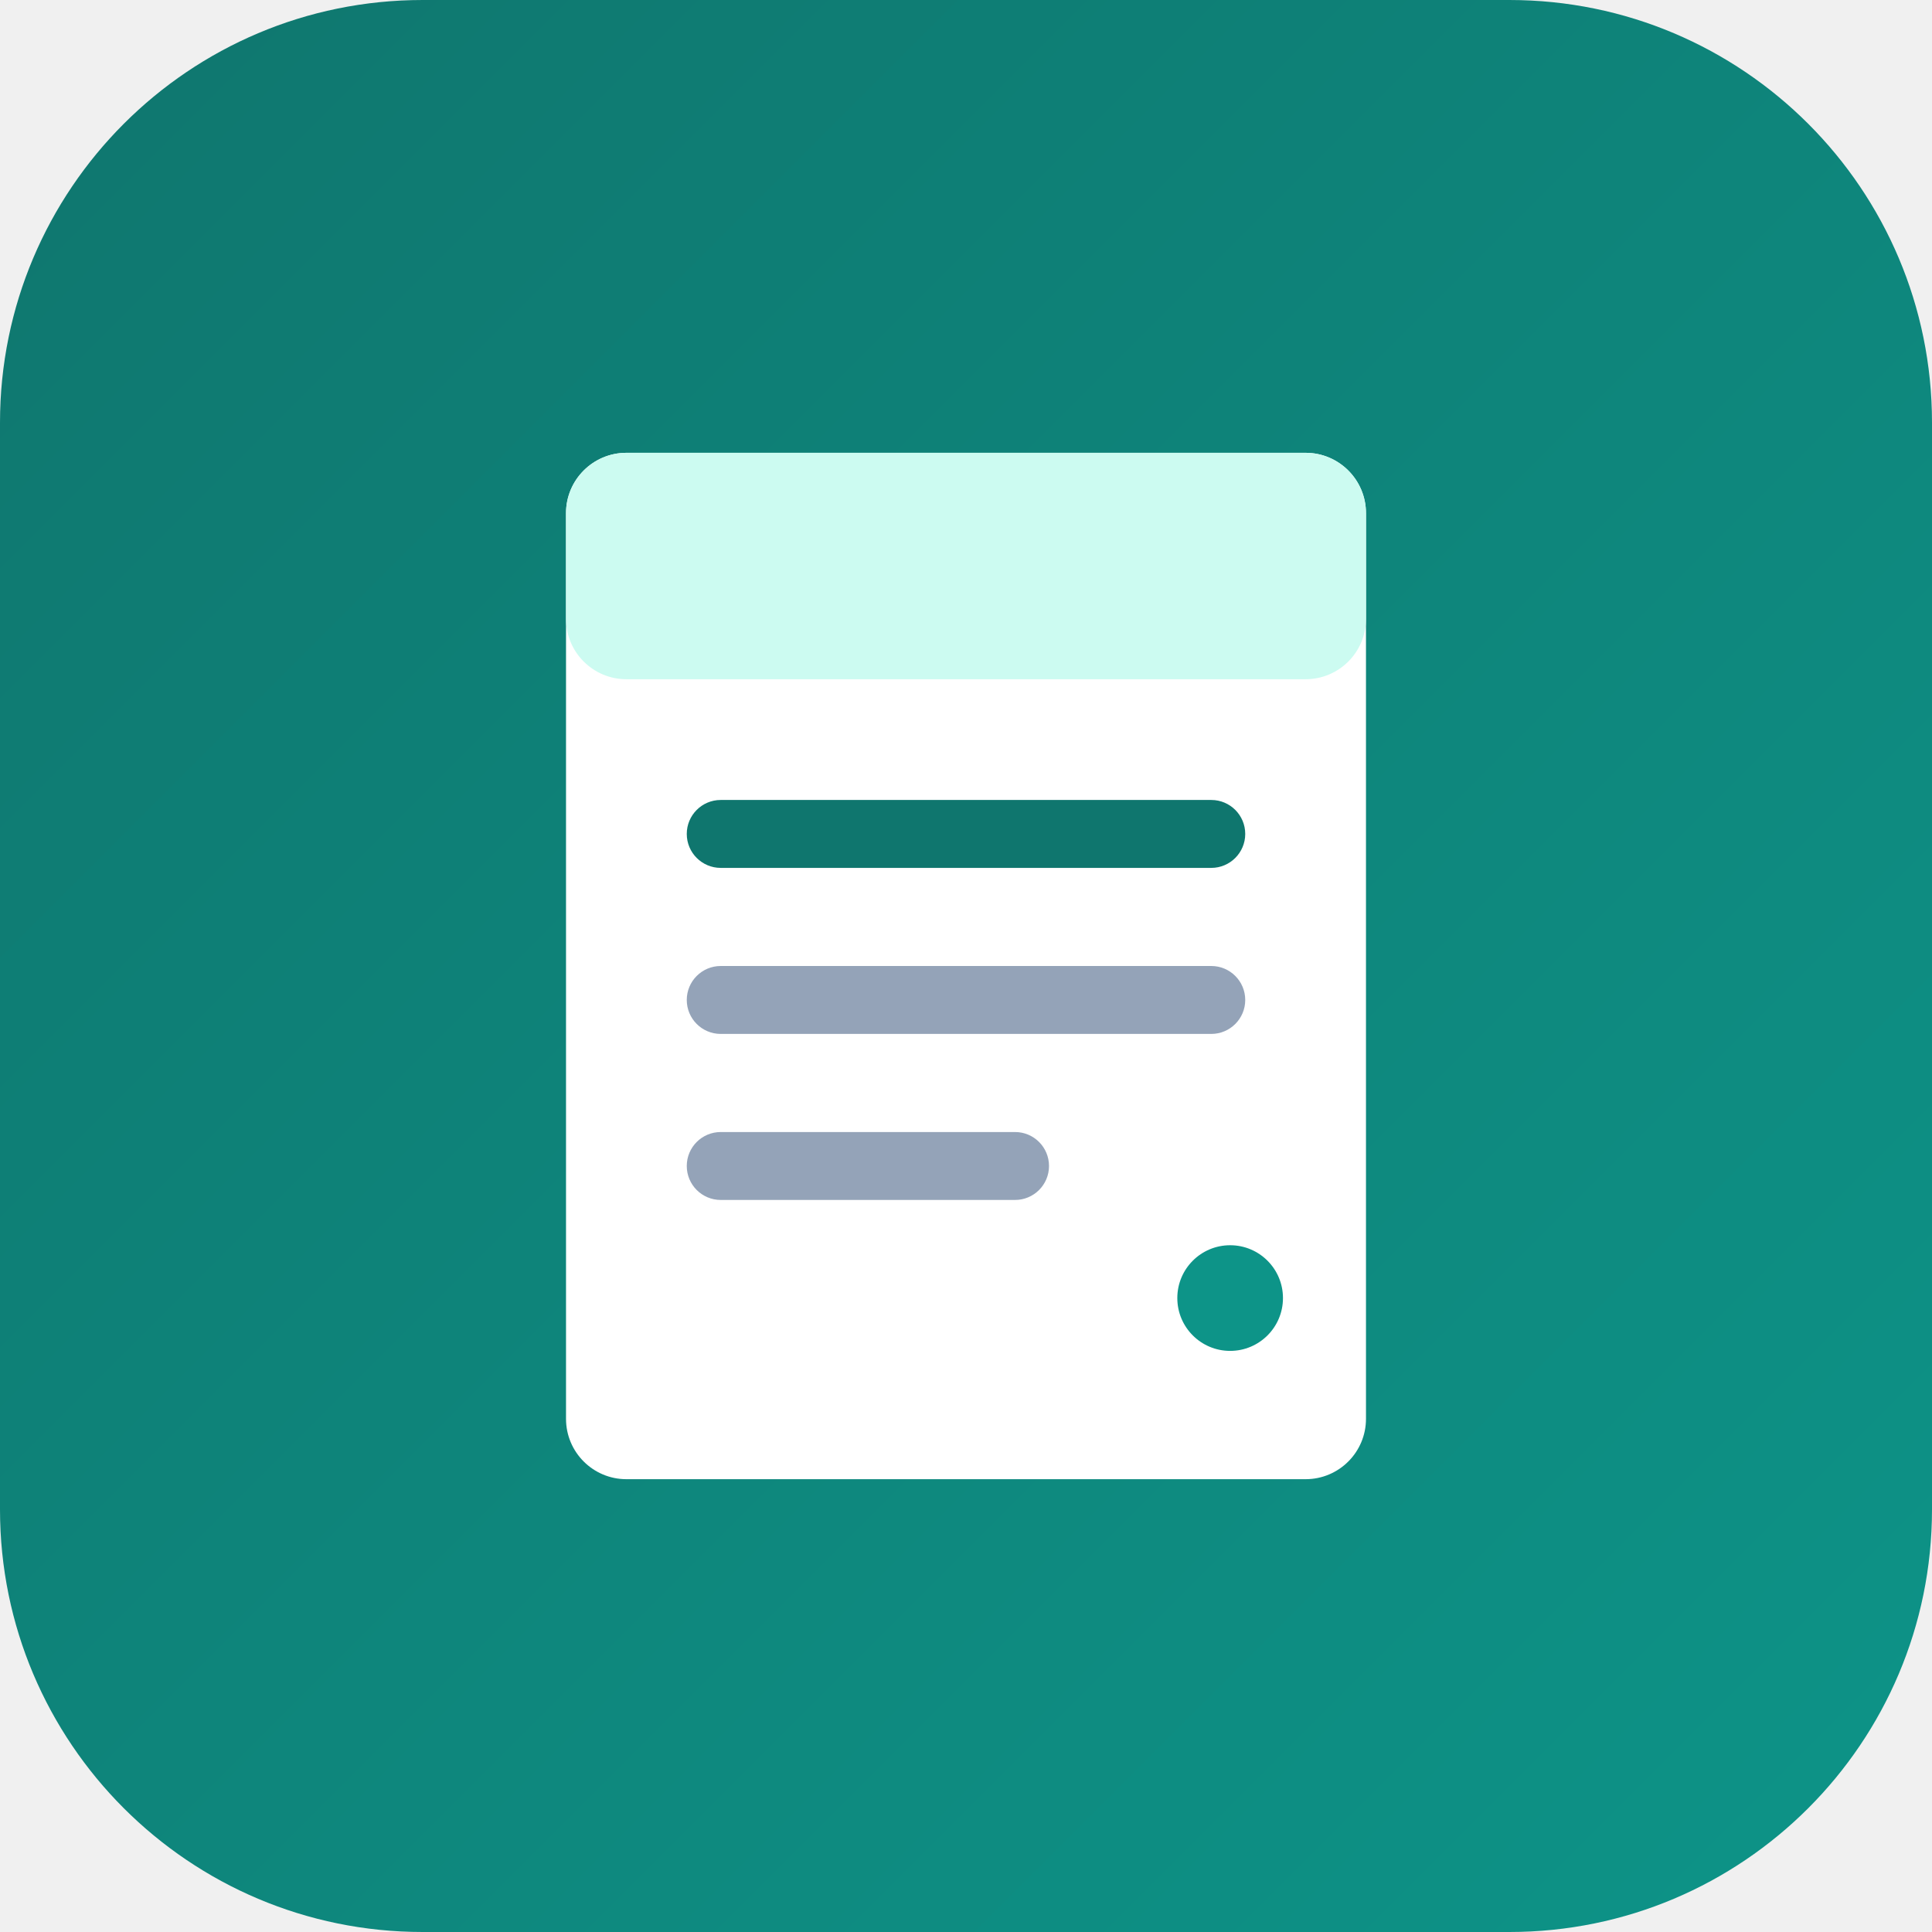
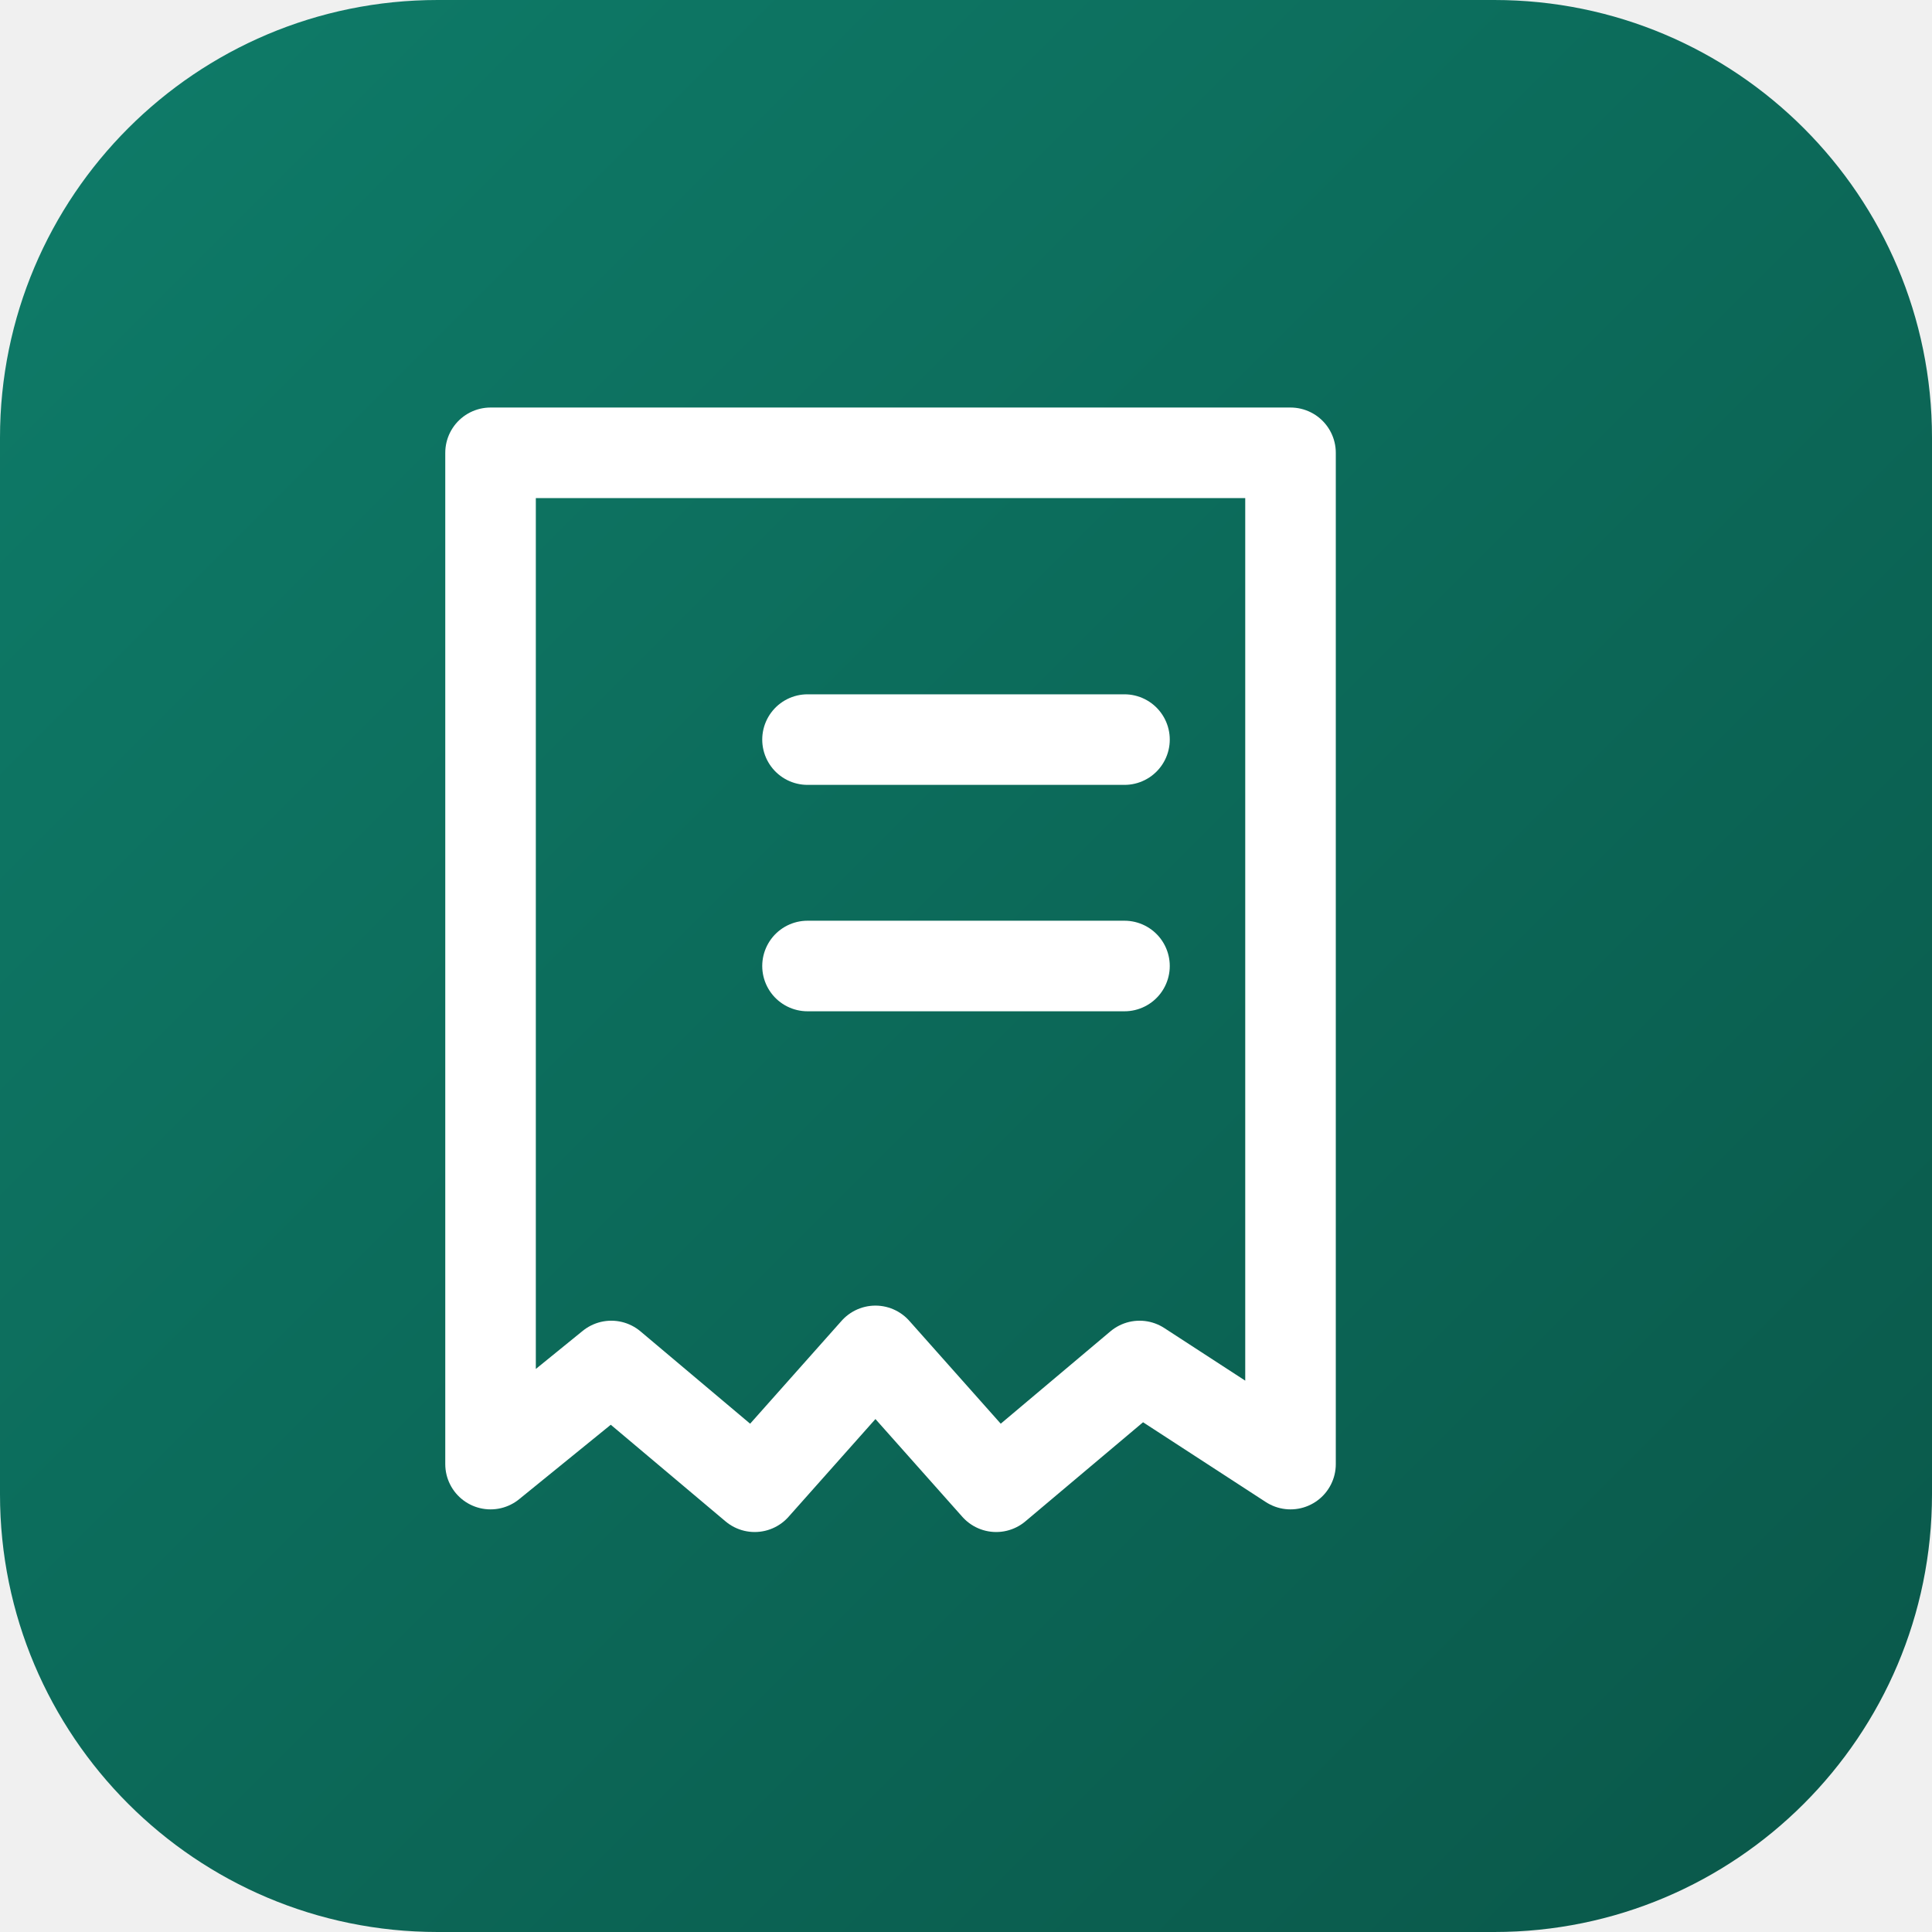
<svg xmlns="http://www.w3.org/2000/svg" viewBox="0 0 512 512">
  <defs>
    <linearGradient id="g" x1="0" y1="0" x2="1" y2="1">
-       <stop offset="0" stop-color="#0f766e" />
-       <stop offset="1" stop-color="#0d9488" />
+       <stop offset="0" stop-color="#0e7c69" />
+       <stop offset="1" stop-color="#0a5749" />
    </linearGradient>
  </defs>
-   <rect width="512" height="512" rx="112" fill="url(#g)" />
-   <g fill="#ffffff">
-     <rect x="150" y="120" width="212" height="272" rx="16" fill="#ffffff" />
-     <rect x="150" y="120" width="212" height="60" rx="16" fill="#ccfbf1" />
-     <rect x="182" y="212" width="148" height="18" rx="9" fill="#0f766e" />
-     <rect x="182" y="256" width="148" height="18" rx="9" fill="#94a3b8" />
-     <rect x="182" y="300" width="96" height="18" rx="9" fill="#94a3b8" />
-     <circle cx="326" cy="344" r="14" fill="#0d9488" />
-   </g>
+   <rect width="512" height="512" rx="116" fill="url(#g)" />
+   <path fill="none" stroke="#ffffff" stroke-width="24" stroke-linecap="round" stroke-linejoin="round" d="M170 120h172v268l-40-26-38 32-32-36-32 36-38-32-32 26V120z" />
+   <path fill="none" stroke="#ffffff" stroke-width="24" stroke-linecap="round" d="M214 196h84M214 256h84" />
</svg>
